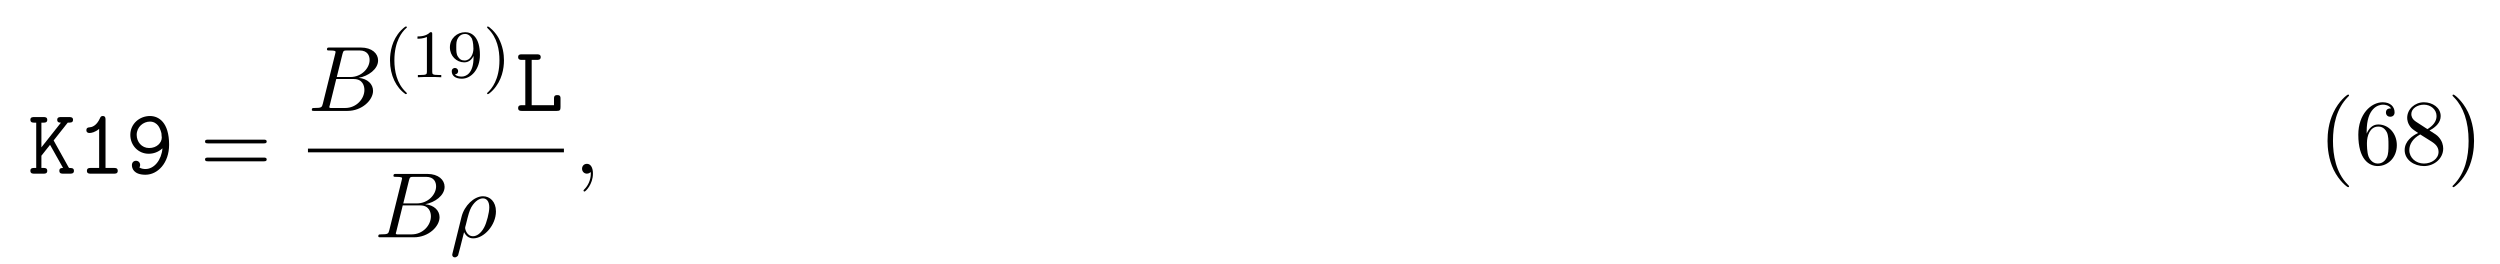
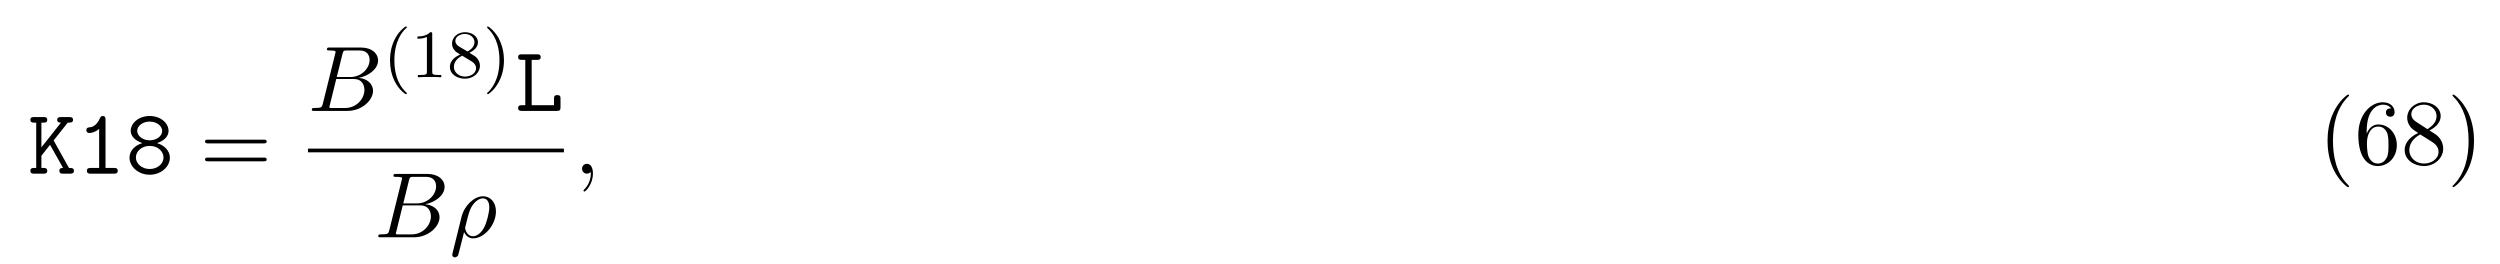
<svg xmlns="http://www.w3.org/2000/svg" xmlns:xlink="http://www.w3.org/1999/xlink" height="31pt" viewBox="0 0 294 31" width="294pt">
  <symbol id="a" overflow="visible">
    <path d="m3.016-3.906 1.656-2.094c.391 0 .625 0 .625-.344 0-.312-.297-.312-.453-.312h-.969c-.156 0-.438 0-.438.328s.297.328.438.328l-2.297 2.906v-2.906h.25c.156 0 .438 0 .438-.328s-.266-.328-.438-.328h-1.094c-.172 0-.453 0-.453.312 0 .344.281.344.453.344h.234v5.328h-.234c-.172 0-.453 0-.453.328 0 .344.281.344.453.344h1.094c.156 0 .438 0 .438-.328 0-.344-.266-.344-.438-.344h-.25v-1.438l1.016-1.281 1.531 2.719c-.156 0-.438 0-.438.328 0 .344.266.344.453.344h.812c.156 0 .453 0 .453-.328 0-.344-.266-.344-.578-.344-.016-.031-.062-.109-.078-.125zm0 0" />
  </symbol>
  <symbol id="b" overflow="visible">
    <path d="m3.391-6.344c0-.172 0-.438-.328-.438-.203 0-.266.125-.328.266-.406.922-.984 1.047-1.188 1.062-.172.016-.406.031-.406.344 0 .266.203.328.359.328.219 0 .656-.078 1.141-.484v4.594h-1c-.172 0-.438 0-.438.344 0 .328.281.328.438.328h2.75c.156 0 .438 0 .438-.328 0-.344-.266-.344-.438-.344h-1zm0 0" />
  </symbol>
  <symbol id="c" overflow="visible">
-     <path d="m4.359-2.984c-.109 1.359-.953 2.438-2 2.438-.109 0-.5-.016-.719-.188.031-.047.094-.109.094-.297 0-.266-.203-.484-.484-.484-.266 0-.484.188-.484.516 0 .344.188 1.125 1.594 1.125 1.438 0 2.781-1.375 2.781-3.531 0-2.625-1.219-3.375-2.25-3.375-1.219 0-2.312.906-2.312 2.219 0 1.25.953 2.219 2.156 2.219.562 0 1.141-.188 1.625-.641zm-1.562-.031c-.891 0-1.469-.734-1.469-1.547 0-.938.781-1.562 1.562-1.562.469 0 .781.25.953.469.281.359.406.922.406.984v.109c0 .047.031.219.031.312 0 .609-.578 1.234-1.484 1.234zm0 0" />
+     <path d="m2.859-3.922c-.797 0-1.469-.5-1.469-1.109 0-.562.609-1.094 1.469-1.094.844 0 1.469.531 1.469 1.094 0 .625-.672 1.109-1.469 1.109zm.859.328c.875-.281 1.359-.828 1.359-1.438 0-.906-.922-1.75-2.219-1.75-1.312 0-2.234.859-2.234 1.75 0 .609.516 1.156 1.375 1.438-.828.234-1.516.875-1.516 1.703 0 1.047 1.016 2.016 2.375 2.016 1.375 0 2.375-.969 2.375-2.016 0-.828-.703-1.469-1.516-1.703zm-.859 3.047c-.906 0-1.625-.609-1.625-1.359 0-.672.625-1.359 1.625-1.359s1.625.688 1.625 1.359c0 .75-.719 1.359-1.625 1.359zm0 0" />
  </symbol>
  <symbol id="d" overflow="visible">
    <path d="m1.938-6h.609c.156 0 .453 0 .453-.328s-.281-.328-.453-.328h-1.766c-.172 0-.438 0-.438.328s.281.328.438.328h.406v5.328h-.406c-.172 0-.438 0-.438.344 0 .328.281.328.438.328h4.109c.359 0 .438-.094.438-.453v-.969c0-.219 0-.438-.375-.438-.391 0-.391.219-.391.438v.75h-2.625zm0 0" />
  </symbol>
  <symbol id="e" overflow="visible">
    <path d="m7.5-3.562c.156 0 .359 0 .359-.219s-.203-.219-.359-.219h-6.531c-.156 0-.359 0-.359.219s.203.219.375.219zm0 2.109c.156 0 .359 0 .359-.219s-.203-.219-.359-.219h-6.516c-.172 0-.375 0-.375.219s.203.219.359.219zm0 0" />
  </symbol>
  <symbol id="f" overflow="visible">
    <path d="m3.609 2.625c0-.047 0-.062-.188-.25-1.359-1.375-1.703-3.438-1.703-5.094 0-1.906.406-3.797 1.75-5.172.141-.125.141-.141.141-.188 0-.062-.047-.094-.109-.094-.109 0-1.094.734-1.734 2.125-.562 1.188-.688 2.406-.688 3.328 0 .844.125 2.156.719 3.391.656 1.344 1.594 2.047 1.703 2.047.062 0 .109-.031.109-.094zm0 0" />
  </symbol>
  <symbol id="g" overflow="visible">
    <path d="m1.438-3.578v-.266c0-2.75 1.359-3.141 1.906-3.141.266 0 .719.062.969.438-.172 0-.609 0-.609.484 0 .344.266.5.5.5.188 0 .516-.094.516-.516 0-.656-.484-1.188-1.391-1.188-1.391 0-2.875 1.406-2.875 3.812 0 2.922 1.266 3.688 2.281 3.688 1.219 0 2.25-1.016 2.25-2.453 0-1.391-.969-2.438-2.188-2.438-.734 0-1.141.562-1.359 1.078zm1.297 3.516c-.688 0-1.016-.656-1.078-.828-.188-.5-.188-1.375-.188-1.578 0-.844.344-1.938 1.328-1.938.172 0 .672 0 1.016.672.188.406.188.969.188 1.5 0 .516 0 1.062-.188 1.453-.328.656-.828.719-1.078.719zm0 0" />
  </symbol>
  <symbol id="h" overflow="visible">
    <path d="m1.781-4.984c-.5-.328-.547-.703-.547-.891 0-.656.703-1.109 1.484-1.109.797 0 1.484.562 1.484 1.344 0 .625-.422 1.141-1.078 1.531zm1.594 1.031c.781-.406 1.312-.969 1.312-1.688 0-1-.969-1.625-1.969-1.625-1.078 0-1.969.812-1.969 1.828 0 .188.031.688.484 1.188.125.141.516.406.797.594-.641.312-1.578.938-1.578 2.016 0 1.156 1.125 1.875 2.266 1.875 1.234 0 2.266-.906 2.266-2.062 0-.391-.125-.891-.531-1.344-.203-.234-.391-.344-1.078-.781zm-1.094.469 1.344.844c.297.203.812.531.812 1.203 0 .812-.812 1.375-1.719 1.375-.938 0-1.719-.672-1.719-1.578 0-.641.359-1.344 1.281-1.844zm0 0" />
  </symbol>
  <symbol id="i" overflow="visible">
    <path d="m3.156-2.719c0-.859-.125-2.172-.719-3.406-.656-1.344-1.594-2.047-1.703-2.047-.062 0-.109.031-.109.094 0 .047 0 .062.203.266 1.062 1.078 1.688 2.812 1.688 5.094 0 1.859-.406 3.781-1.75 5.156-.141.125-.141.141-.141.188 0 .062.047.094.109.094.109 0 1.094-.734 1.734-2.125.547-1.188.688-2.406.688-3.312zm0 0" />
  </symbol>
  <symbol id="j" overflow="visible">
    <path d="m1.75-.844c-.109.422-.141.5-1 .5-.188 0-.297 0-.297.219 0 .125.109.125.297.125h3.891c1.734 0 3.016-1.281 3.016-2.359 0-.781-.625-1.422-1.688-1.531 1.125-.203 2.281-1.016 2.281-2.047 0-.812-.719-1.516-2.031-1.516h-3.672c-.203 0-.312 0-.312.219 0 .125.094.125.312.125.016 0 .219 0 .406.016.203.031.297.031.297.172 0 .047-.016.078-.047.219zm1.641-3.141.672-2.719c.109-.375.125-.406.594-.406h1.406c.969 0 1.188.641 1.188 1.125 0 .953-.938 2-2.266 2zm-.484 3.641c-.156 0-.188 0-.25 0-.109-.016-.141-.031-.141-.109 0-.031 0-.062.062-.25l.75-3.047h2.062c1.047 0 1.25.812 1.25 1.281 0 1.078-.969 2.125-2.25 2.125zm0 0" />
  </symbol>
  <symbol id="k" overflow="visible">
    <path d="m.359 1.891c-.031.125-.031.156-.031.172 0 .156.125.297.297.297.234 0 .375-.203.391-.234.047-.094.406-1.562.703-2.734.219.438.562.734 1.078.734 1.266 0 2.672-1.547 2.672-3.172 0-1.156-.719-1.781-1.516-1.781-1.047 0-2.203 1.094-2.531 2.422zm2.422-2.016c-.766 0-.938-.875-.938-.969 0-.047.047-.266.094-.406.297-1.219.406-1.609.641-2.047.469-.797 1.016-1.031 1.359-1.031.406 0 .75.312.75 1.062 0 .609-.312 1.828-.609 2.359-.359.688-.875 1.031-1.297 1.031zm0 0" />
  </symbol>
  <symbol id="l" overflow="visible">
    <path d="m2.219-.016c0-.719-.281-1.141-.703-1.141-.359 0-.578.266-.578.578 0 .297.219.578.578.578.125 0 .266-.047.375-.141.047-.016.047-.031.062-.031s.016.016.016.156c0 .812-.375 1.469-.734 1.828-.125.125-.125.141-.125.172 0 .078.062.125.109.125.125 0 1-.844 1-2.125zm0 0" />
  </symbol>
  <symbol id="m" overflow="visible">
    <path d="m2.656 1.984c.062 0 .156 0 .156-.094 0-.031 0-.031-.109-.141-1.094-1.031-1.359-2.5-1.359-3.734 0-2.297.938-3.375 1.344-3.75.125-.094.125-.109.125-.141 0-.047-.031-.094-.109-.094-.125 0-.531.406-.594.469-1.062 1.125-1.281 2.547-1.281 3.516 0 1.781.734 3.219 1.828 3.969zm0 0" />
  </symbol>
  <symbol id="n" overflow="visible">
    <path d="m2.5-5.078c0-.219-.016-.219-.234-.219-.328.312-.75.5-1.5.5v.266c.219 0 .641 0 1.109-.203v4.078c0 .297-.031.391-.781.391h-.281v.266c.328-.031 1.016-.031 1.375-.031s1.047 0 1.375.031v-.266h-.281c-.75 0-.781-.094-.781-.391zm0 0" />
  </symbol>
  <symbol id="o" overflow="visible">
-     <path d="m3.125-2.344c0 1.938-.922 2.266-1.391 2.266-.172 0-.578-.016-.797-.266.359-.031.375-.297.375-.375 0-.234-.188-.375-.375-.375-.141 0-.375.094-.375.391 0 .547.453.875 1.188.875 1.094 0 2.125-1.094 2.125-2.797 0-2.062-.922-2.672-1.734-2.672-.953 0-1.797.734-1.797 1.781 0 1.016.781 1.766 1.688 1.766.562 0 .906-.359 1.094-.766zm-1.062.375c-.375 0-.609-.172-.781-.469-.188-.281-.188-.672-.188-1.078 0-.469 0-.797.219-1.125.203-.297.453-.453.828-.453.531 0 .766.531.797.562.156.391.172 1.016.172 1.172 0 .641-.344 1.391-1.047 1.391zm0 0" />
+     <path d="m2.641-2.875c.453-.219 1-.609 1-1.234 0-.766-.781-1.188-1.516-1.188-.844 0-1.531.578-1.531 1.328 0 .297.094.562.297.797.141.172.172.188.656.5-.984.438-1.203 1.016-1.203 1.453 0 .891.891 1.391 1.766 1.391.969 0 1.766-.672 1.766-1.516 0-.5-.266-.828-.406-.969-.125-.125-.141-.141-.828-.562zm-1.234-.75c-.234-.141-.422-.375-.422-.641 0-.5.547-.828 1.125-.828.609 0 1.125.422 1.125.984 0 .453-.359.844-.828 1.078zm.391 1.094c.031.016.938.578 1.078.656.125.078.547.328.547.812 0 .609-.656.984-1.297.984-.719 0-1.312-.484-1.312-1.141 0-.594.438-1.062.984-1.312zm0 0" />
  </symbol>
  <symbol id="p" overflow="visible">
    <path d="m2.469-1.984c0-.766-.141-1.672-.625-2.609-.391-.734-1.125-1.375-1.266-1.375-.078 0-.094.047-.094.094 0 .031 0 .047.094.141 1.109 1.062 1.359 2.516 1.359 3.75 0 2.281-.938 3.359-1.344 3.734-.109.094-.109.109-.109.141 0 .047.016.094.094.094.125 0 .531-.406.594-.469 1.062-1.125 1.297-2.547 1.297-3.5zm0 0" />
  </symbol>
  <g>
    <use x="3.291" xlink:href="#a" y="20.423" />
    <use x="9.018" xlink:href="#b" y="20.423" />
    <use x="14.746" xlink:href="#c" y="20.423" />
  </g>
  <use x="23.503" xlink:href="#e" y="20.423" />
  <use x="36.214" xlink:href="#j" y="13.043" />
  <g>
    <use x="45.036" xlink:href="#m" y="9.084" />
    <use x="48.329" xlink:href="#n" y="9.084" />
    <use x="52.564" xlink:href="#o" y="9.084" />
    <use x="56.798" xlink:href="#p" y="9.084" />
  </g>
  <use x="60.589" xlink:href="#d" y="13.043" />
  <path d="m.001.001h30.102" fill="none" stroke="#000" stroke-miterlimit="10" stroke-width=".436" transform="matrix(1 0 0 -1 36.214 17.696)" />
  <use x="44.034" xlink:href="#j" y="27.906" />
  <use x="52.854" xlink:href="#k" y="27.906" />
  <use x="67.511" xlink:href="#l" y="20.423" />
  <g>
    <use x="272.64" xlink:href="#f" y="19.294" />
    <use x="276.883" xlink:href="#g" y="19.294" />
    <use x="282.337" xlink:href="#h" y="19.294" />
    <use x="287.792" xlink:href="#i" y="19.294" />
  </g>
</svg>
